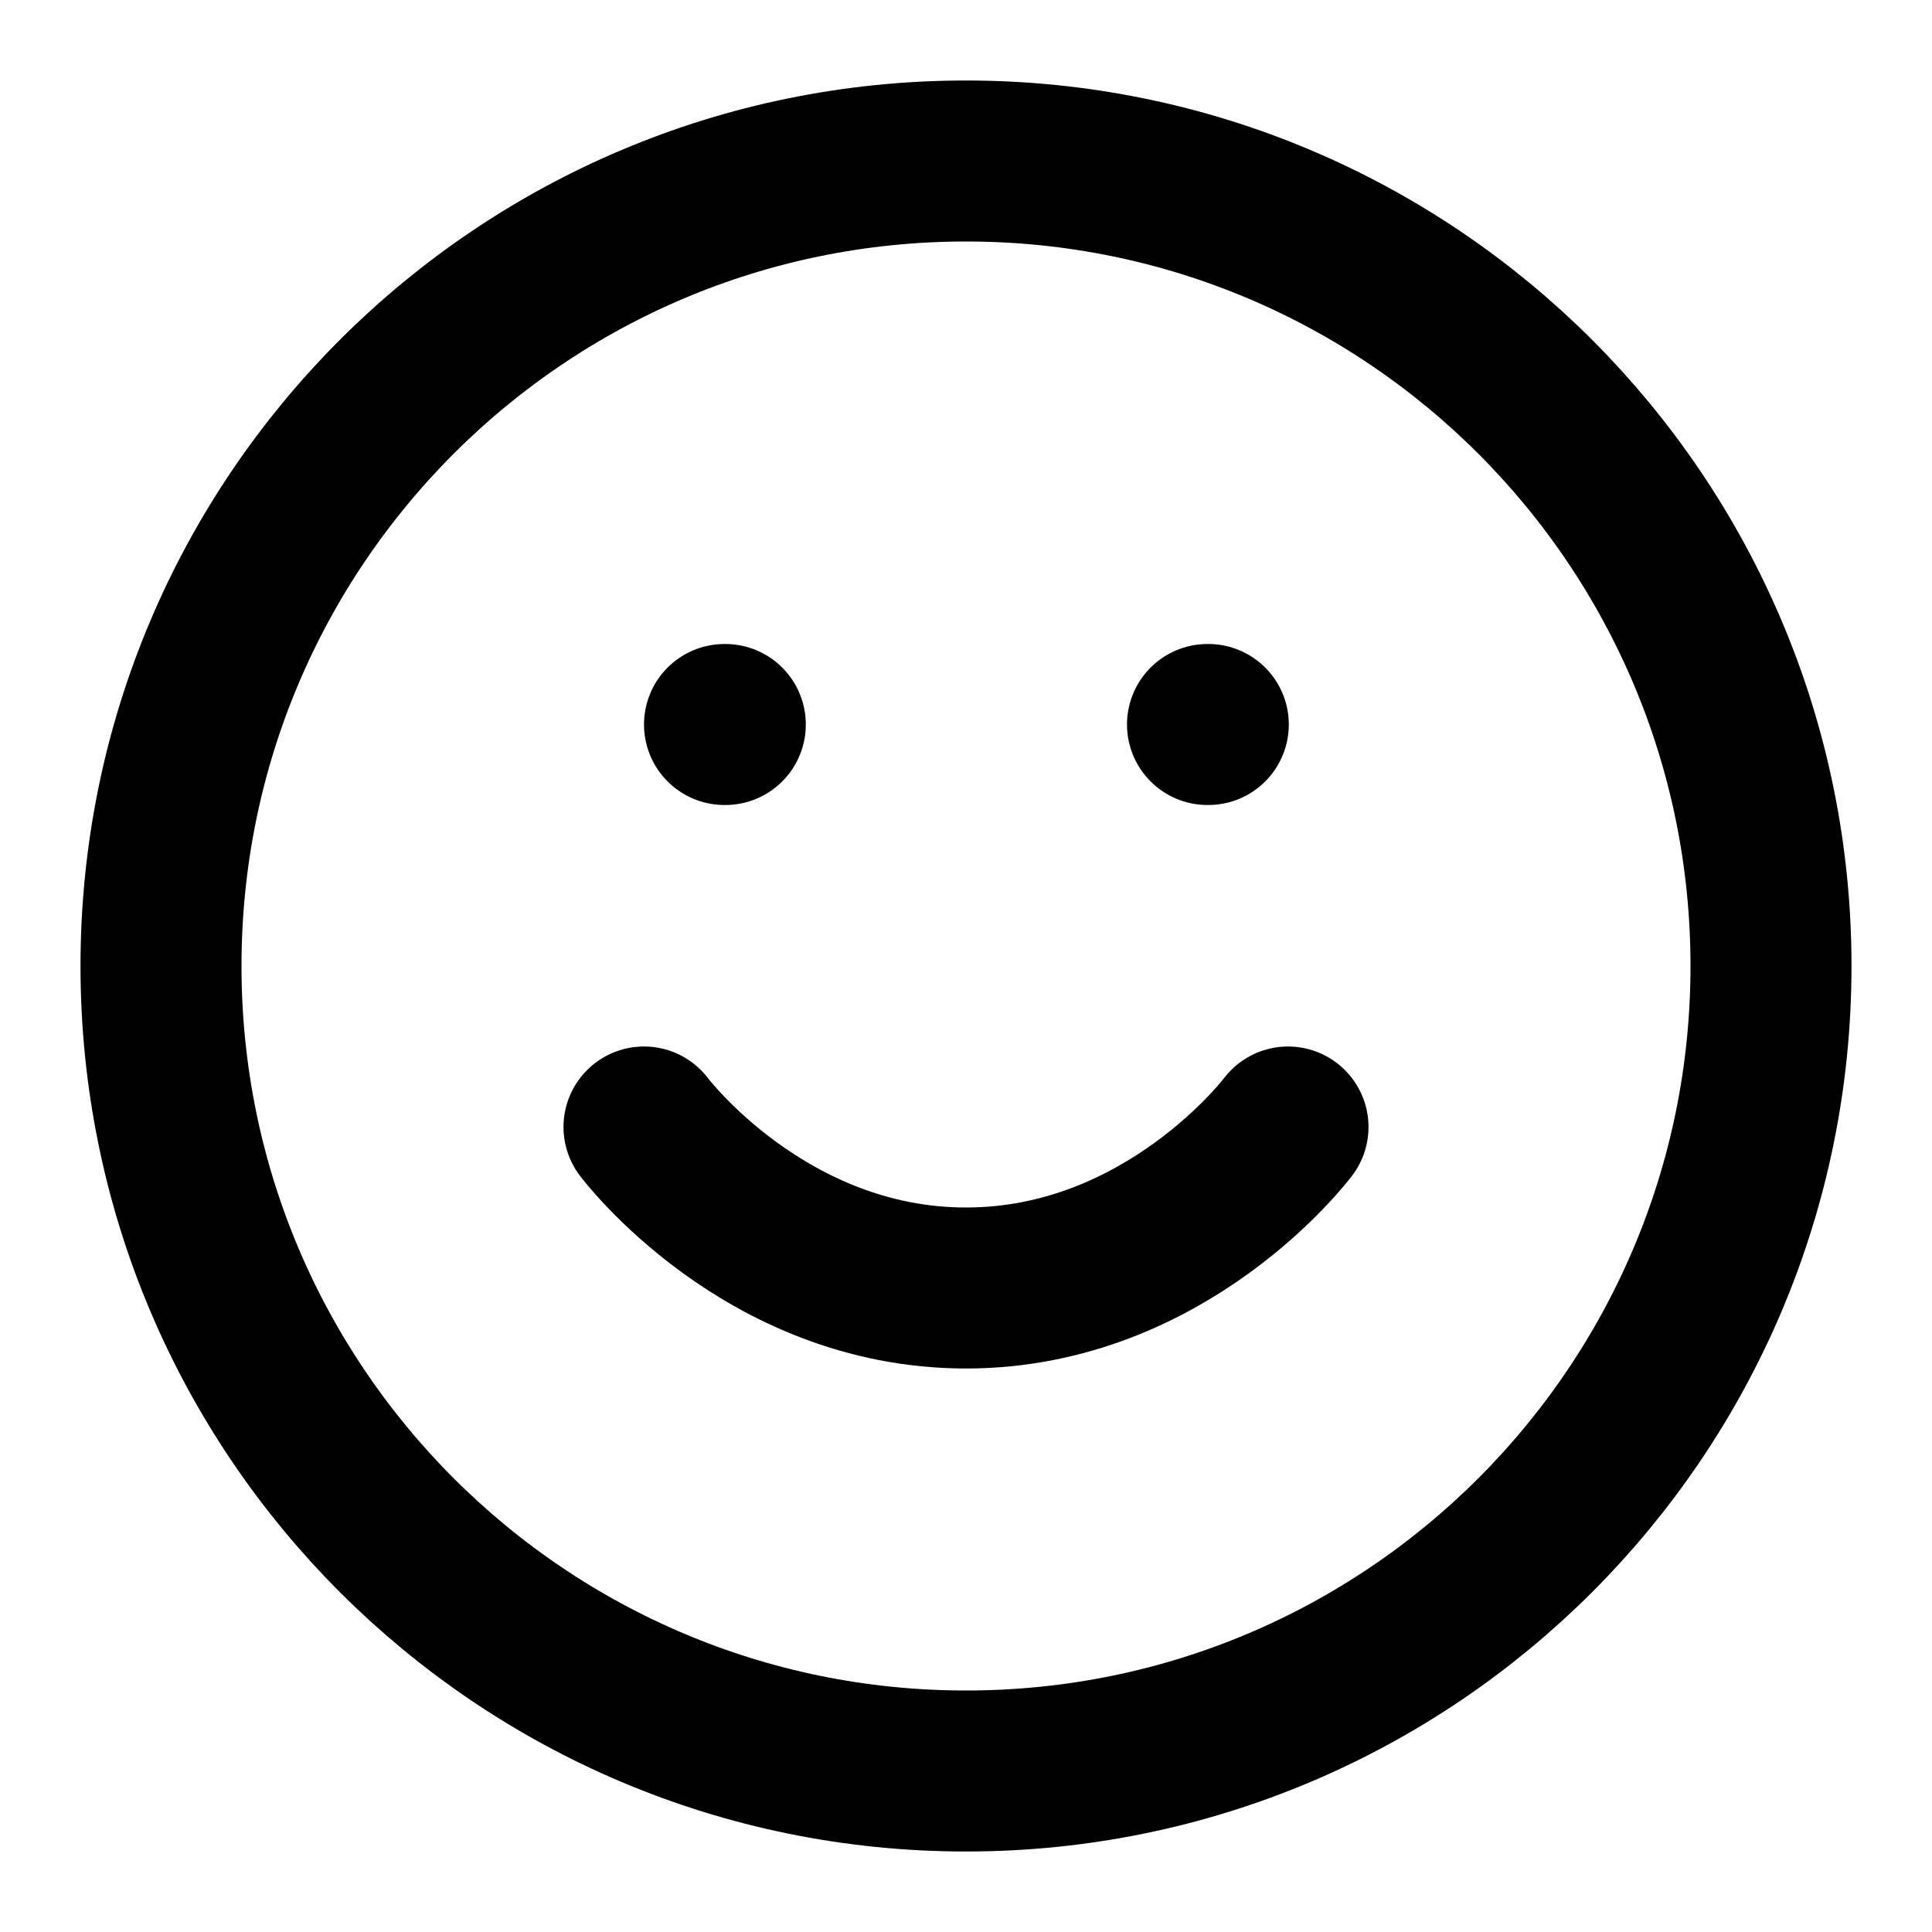
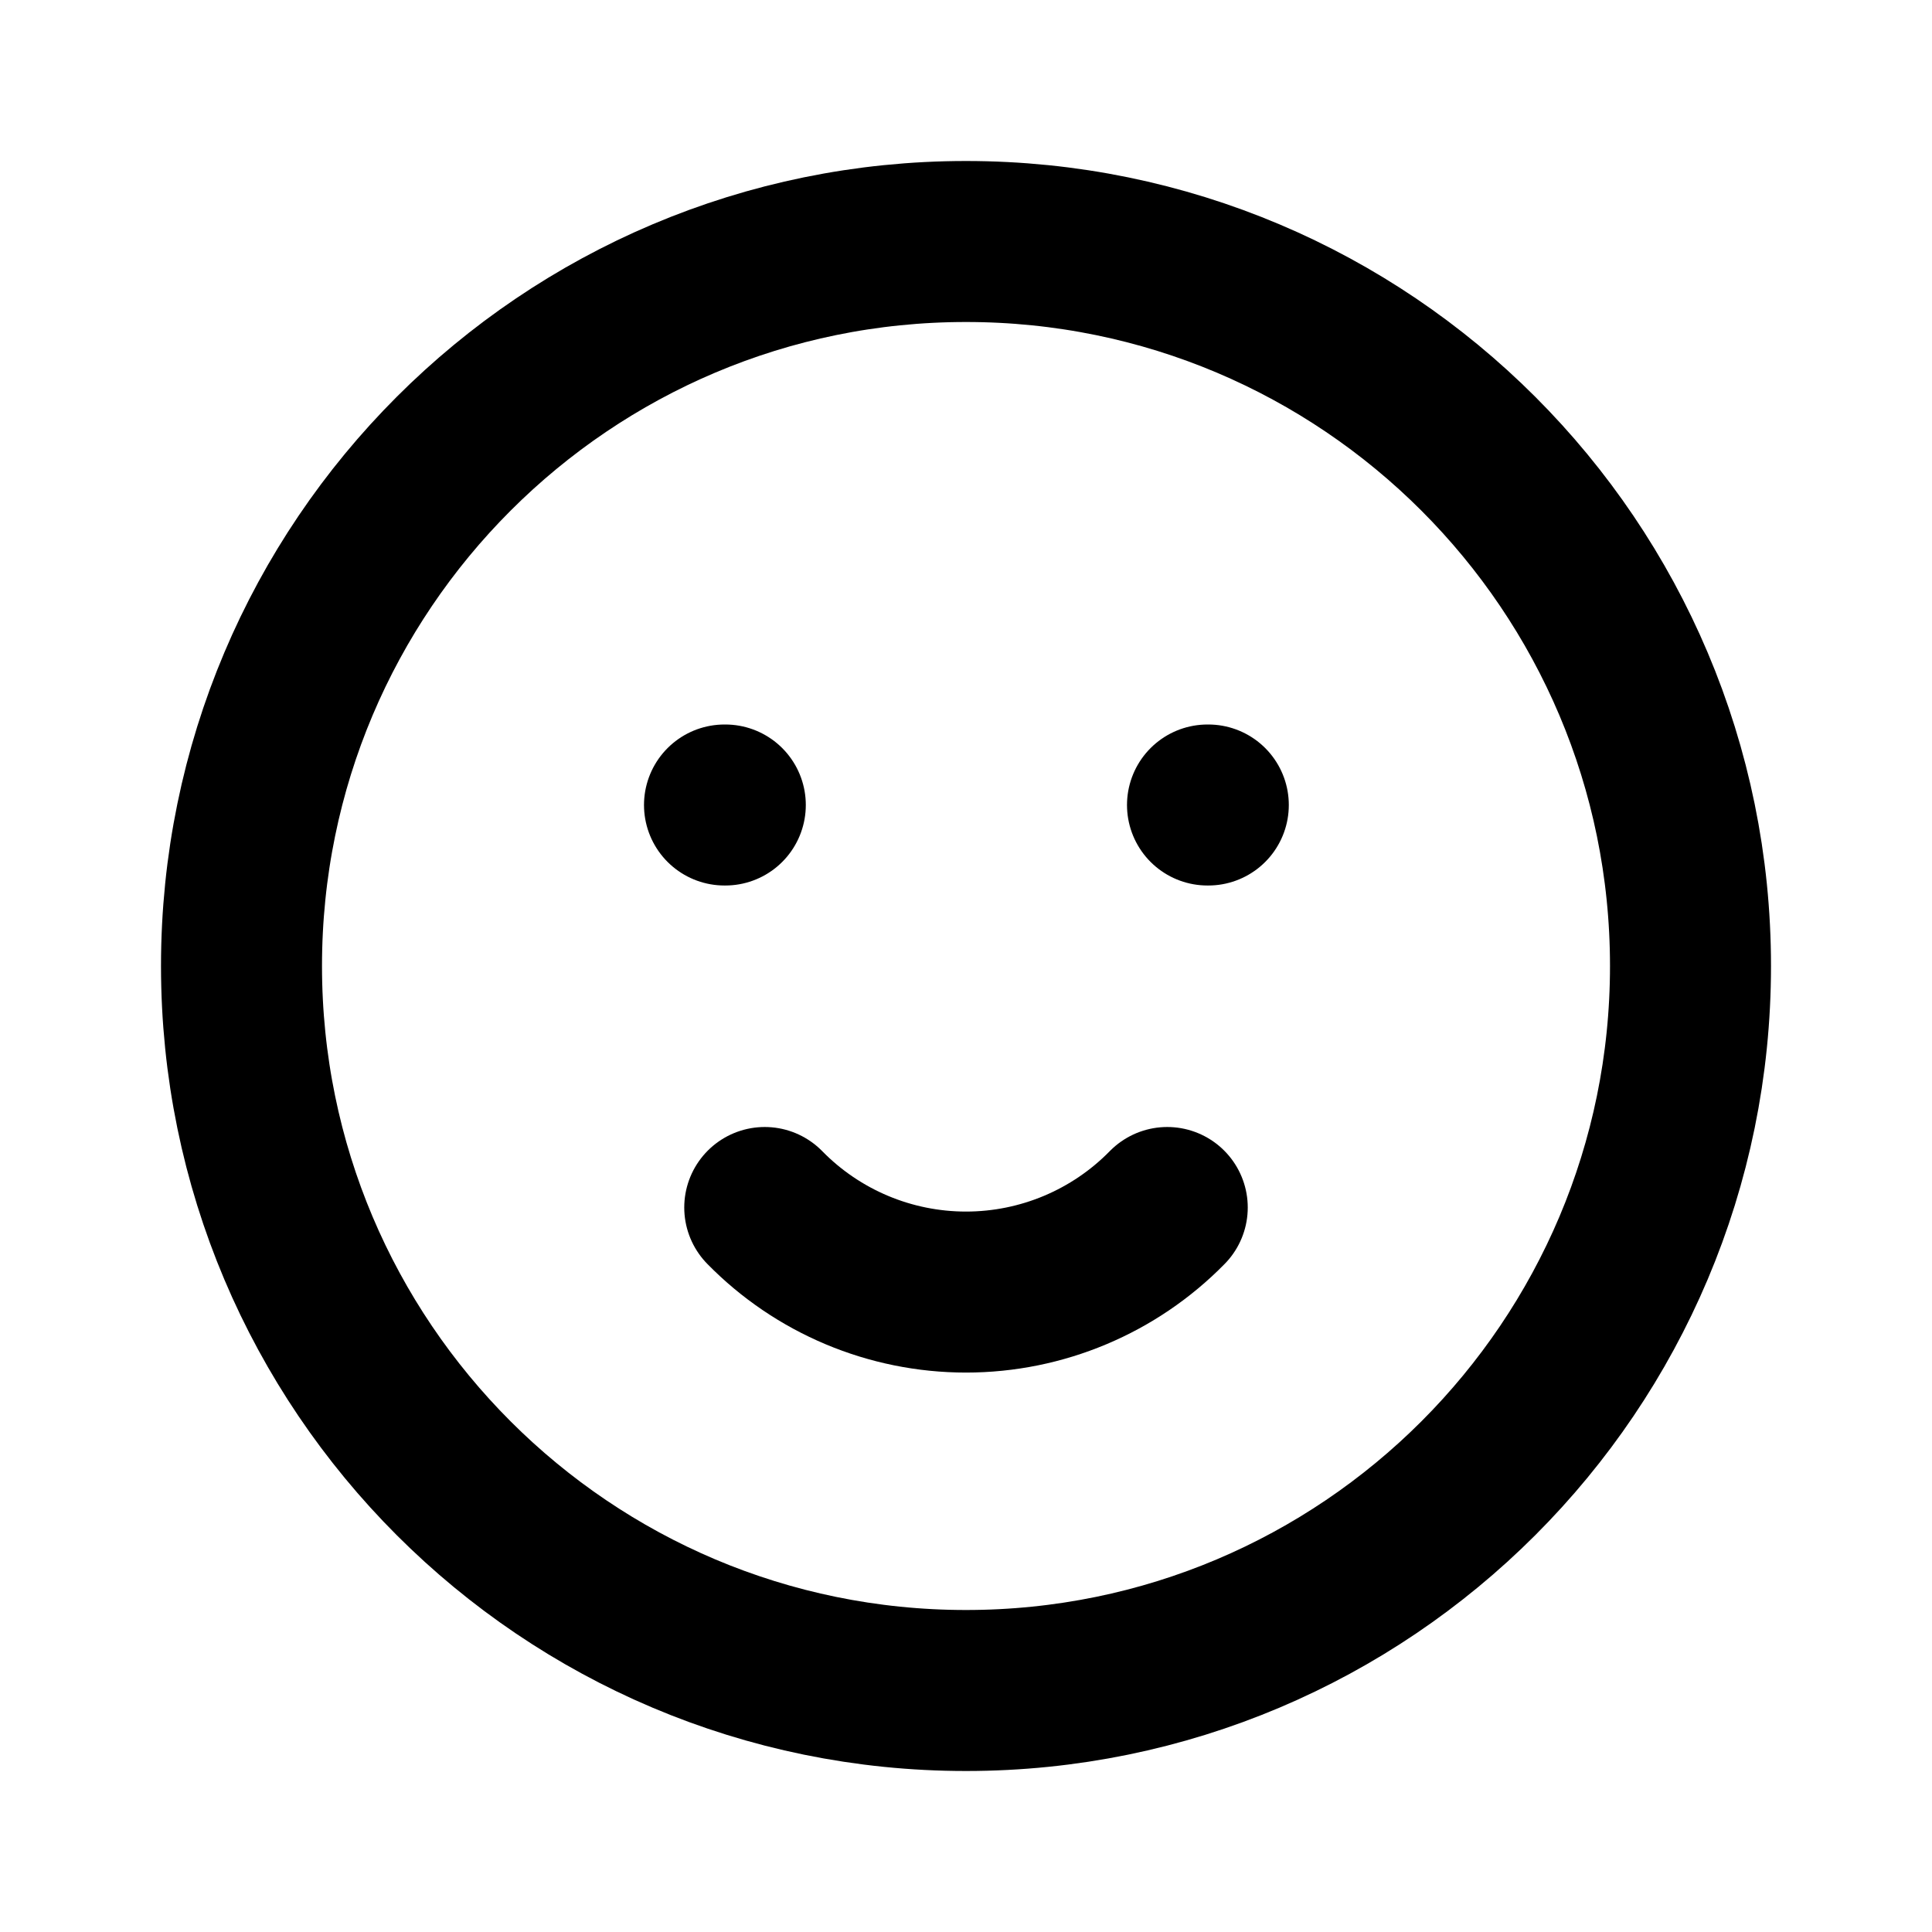
<svg xmlns="http://www.w3.org/2000/svg" width="24" height="24" viewBox="0 0 24 24" fill="none" stroke="currentColor" stroke-width="2" stroke-linecap="round" stroke-linejoin="round">
-   <circle cx="12" cy="12" r="10" />
-   <path d="M8 14s1.5 2 4 2 4-2 4-2" />
-   <line x1="9" x2="9.01" y1="9" y2="9" />
-   <line x1="15" x2="15.01" y1="9" y2="9" />
+   <path stroke="none" d="M0 0h24v24H0z" fill="none" />
+   <path d="M3 12a9 9 0 1 0 18 0a9 9 0 1 0 -18 0" />
+   <path d="M9 10l.01 0" />
+   <path d="M15 10l.01 0" />
+   <path d="M9.5 15a3.5 3.5 0 0 0 5 0" />
</svg>
